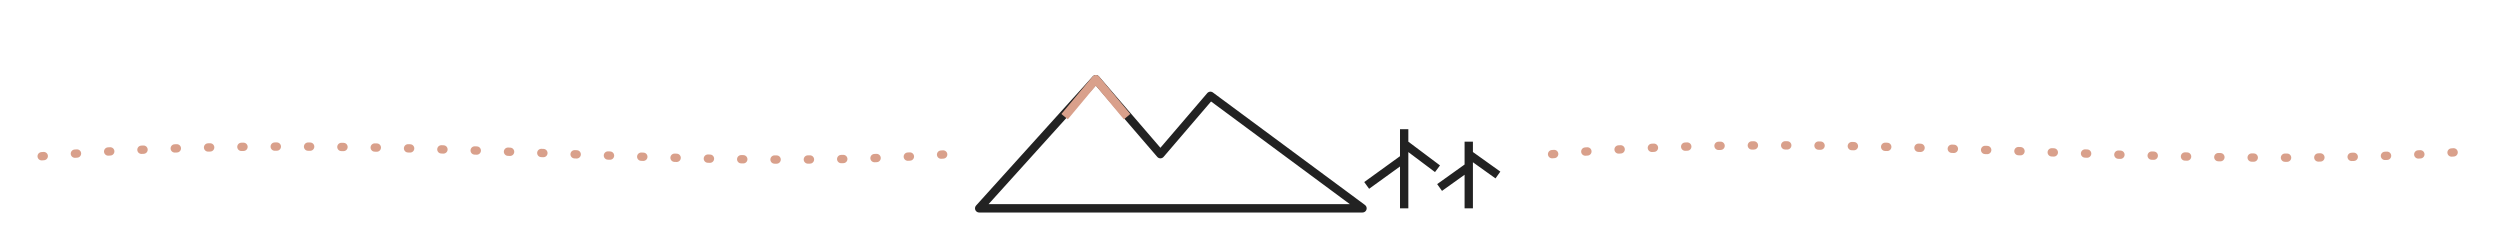
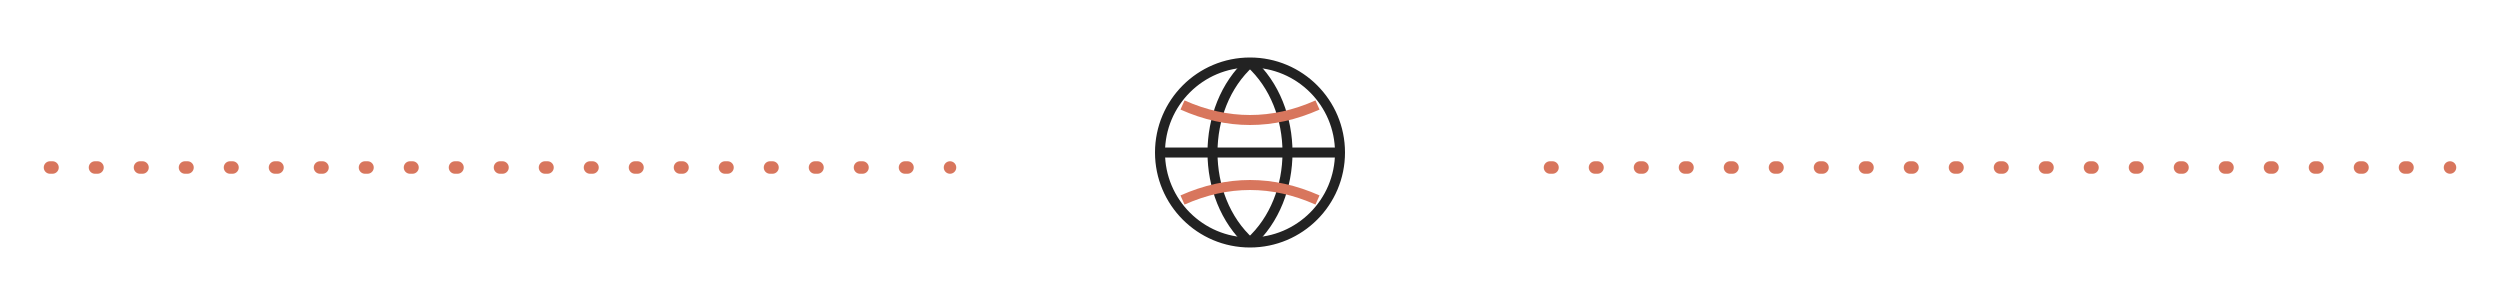
- <svg xmlns="http://www.w3.org/2000/svg" viewBox="0 0 1200 120">
-   <path d="M20 75c165-14 300 9 435-1M745 74c150-13 290 9 435-1" fill="none" stroke="#d9a08b" stroke-width="4" stroke-linecap="round" stroke-dasharray="1 15" />
-   <g transform="translate(470 18)" fill="none" stroke="#222" stroke-width="4" stroke-linejoin="round">
-     <path d="M0 82 56 20l31 36 24-28 73 54Z" />
-     <path d="m41 38 15-18 15 18" stroke="#d9a08b" />
-     <path d="M204 82V44m0 14-18 13m18-20 16 12M235 82V50m0 12-14 10m14-16 14 10" />
+ <svg xmlns="http://www.w3.org/2000/svg" viewBox="0 0 1000 120">
+   <path d="M20 67h360M620 67h360" stroke="#d8765d" stroke-width="5" stroke-linecap="round" stroke-dasharray="1 17" />
+   <g transform="translate(455 18)" fill="none" stroke="#222" stroke-width="4">
+     <circle cx="45" cy="43" r="36" />
+     <path d="M9 43h72M45 7c-20 18-20 54 0 72M45 7c20 18 20 54 0 72" />
+     <path d="M18 24c18 8 36 8 54 0M18 62c18-8 36-8 54 0" stroke="#d8765d" />
  </g>
</svg>
